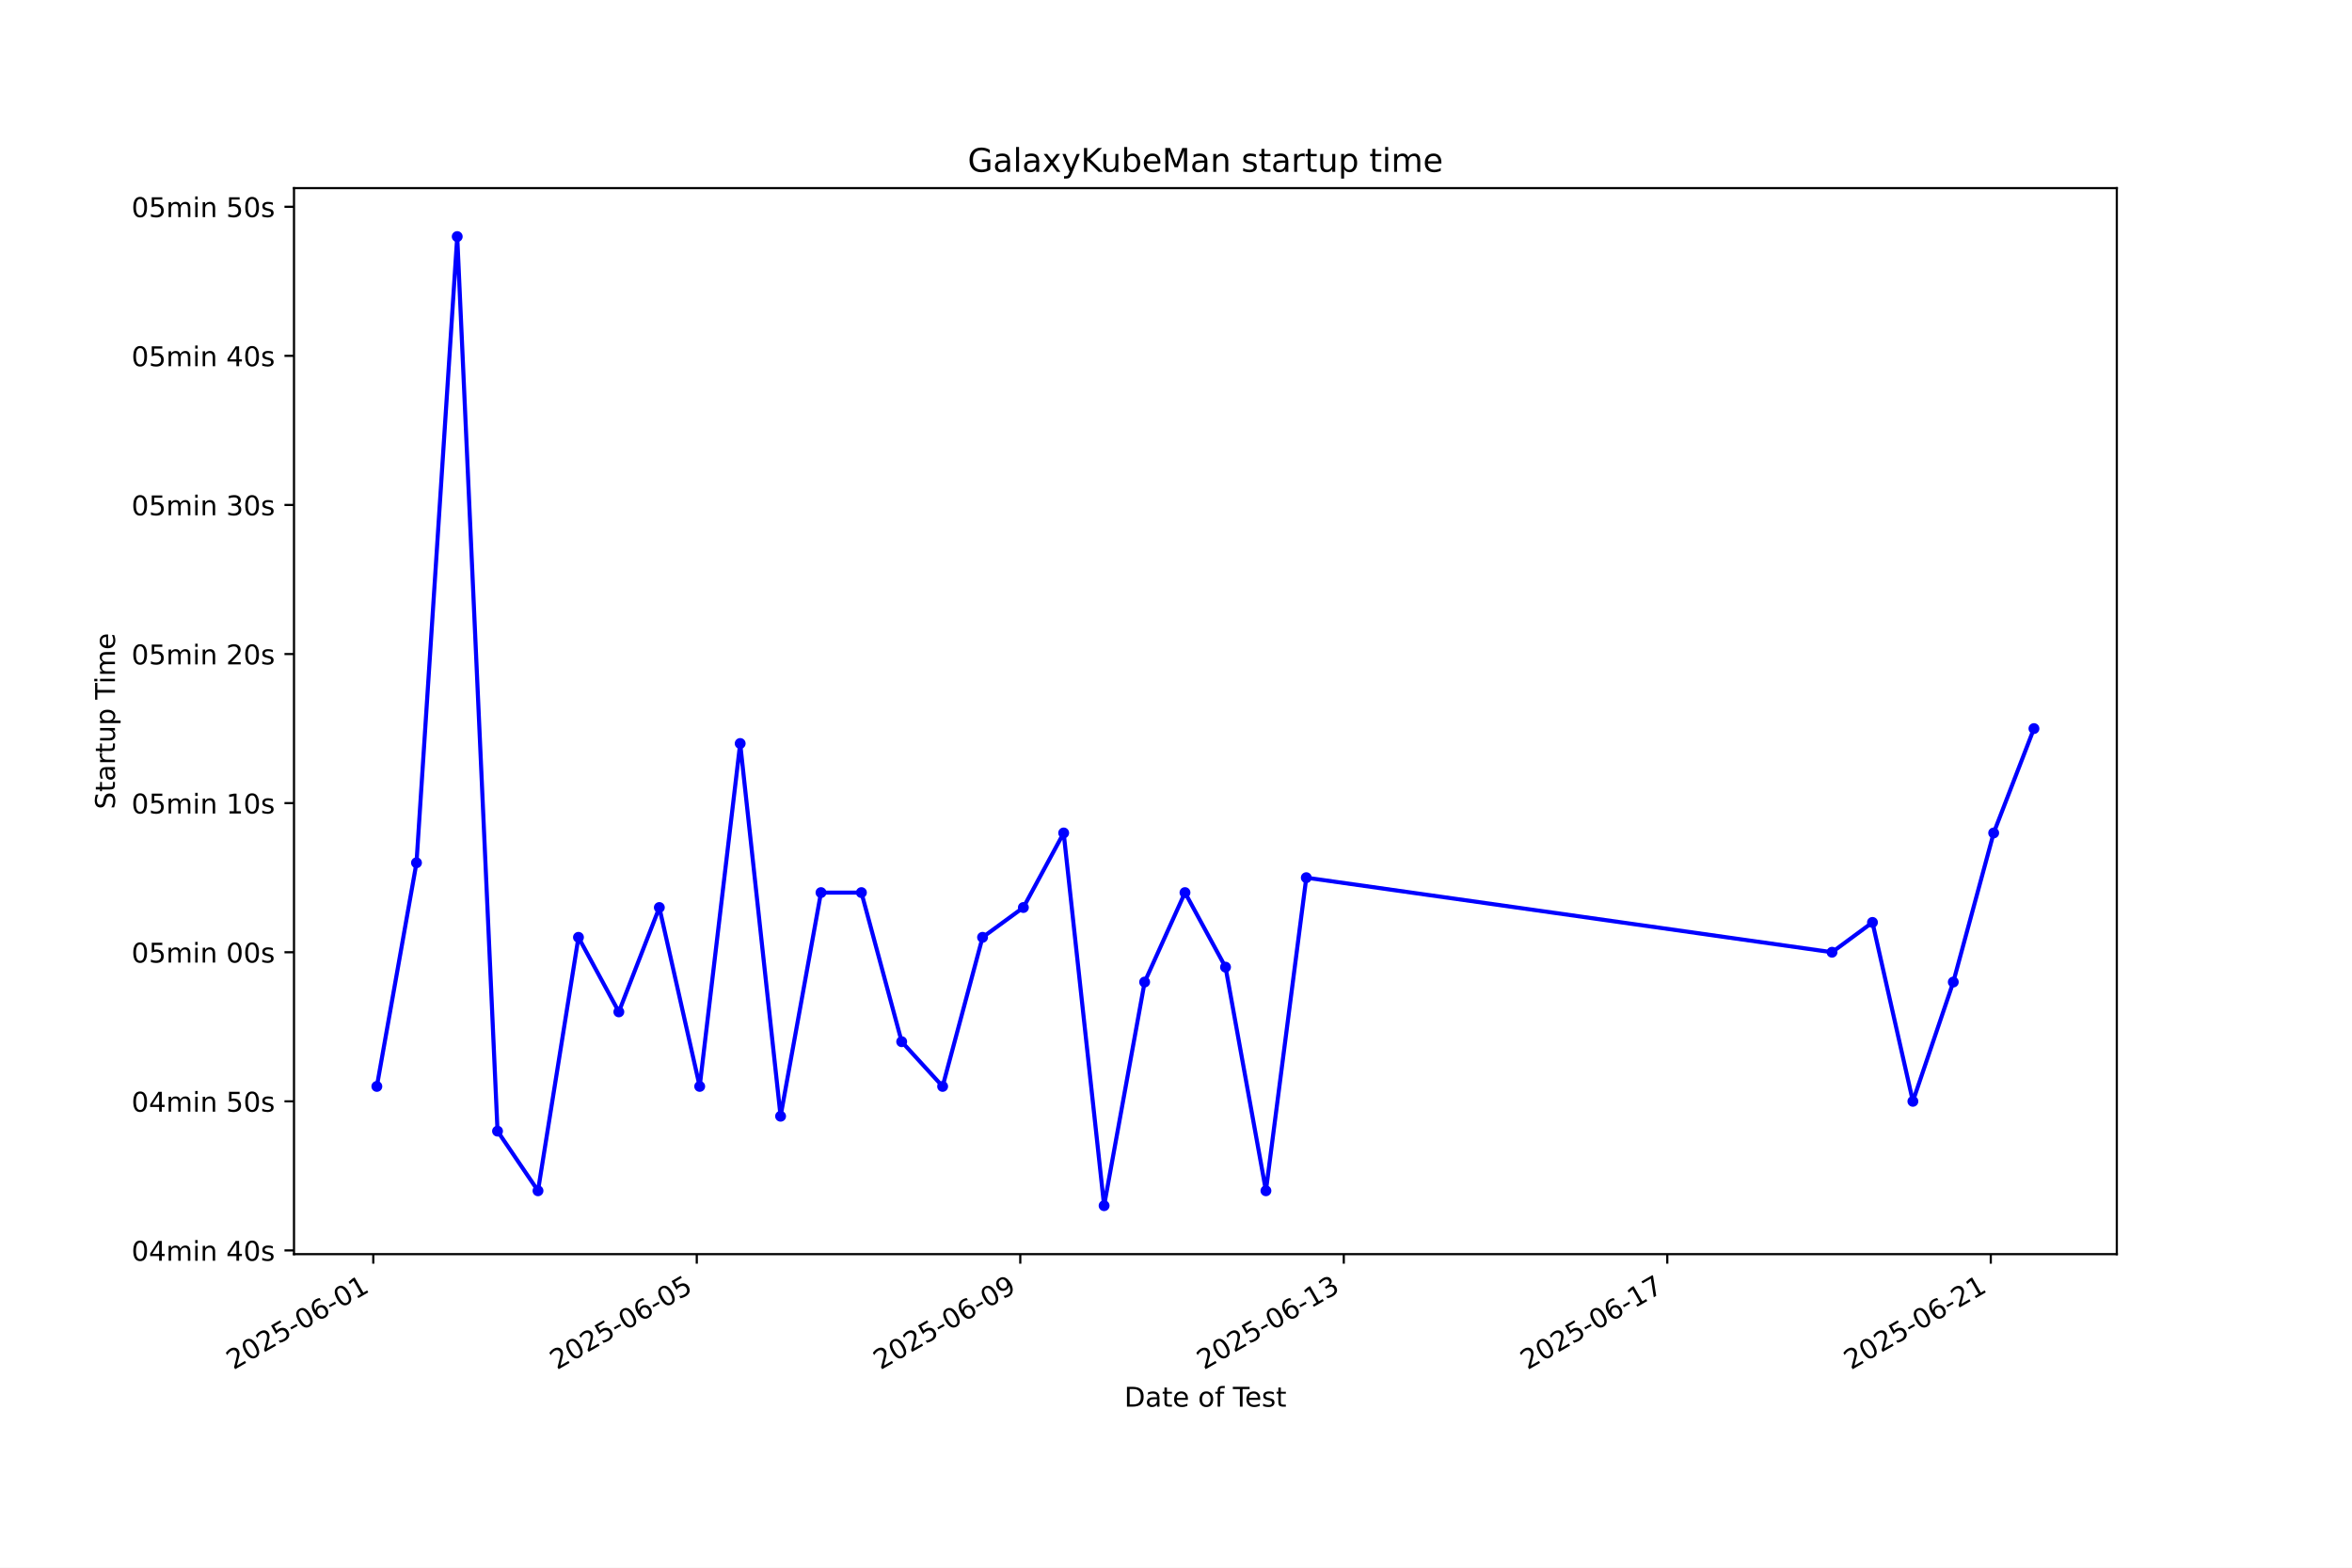
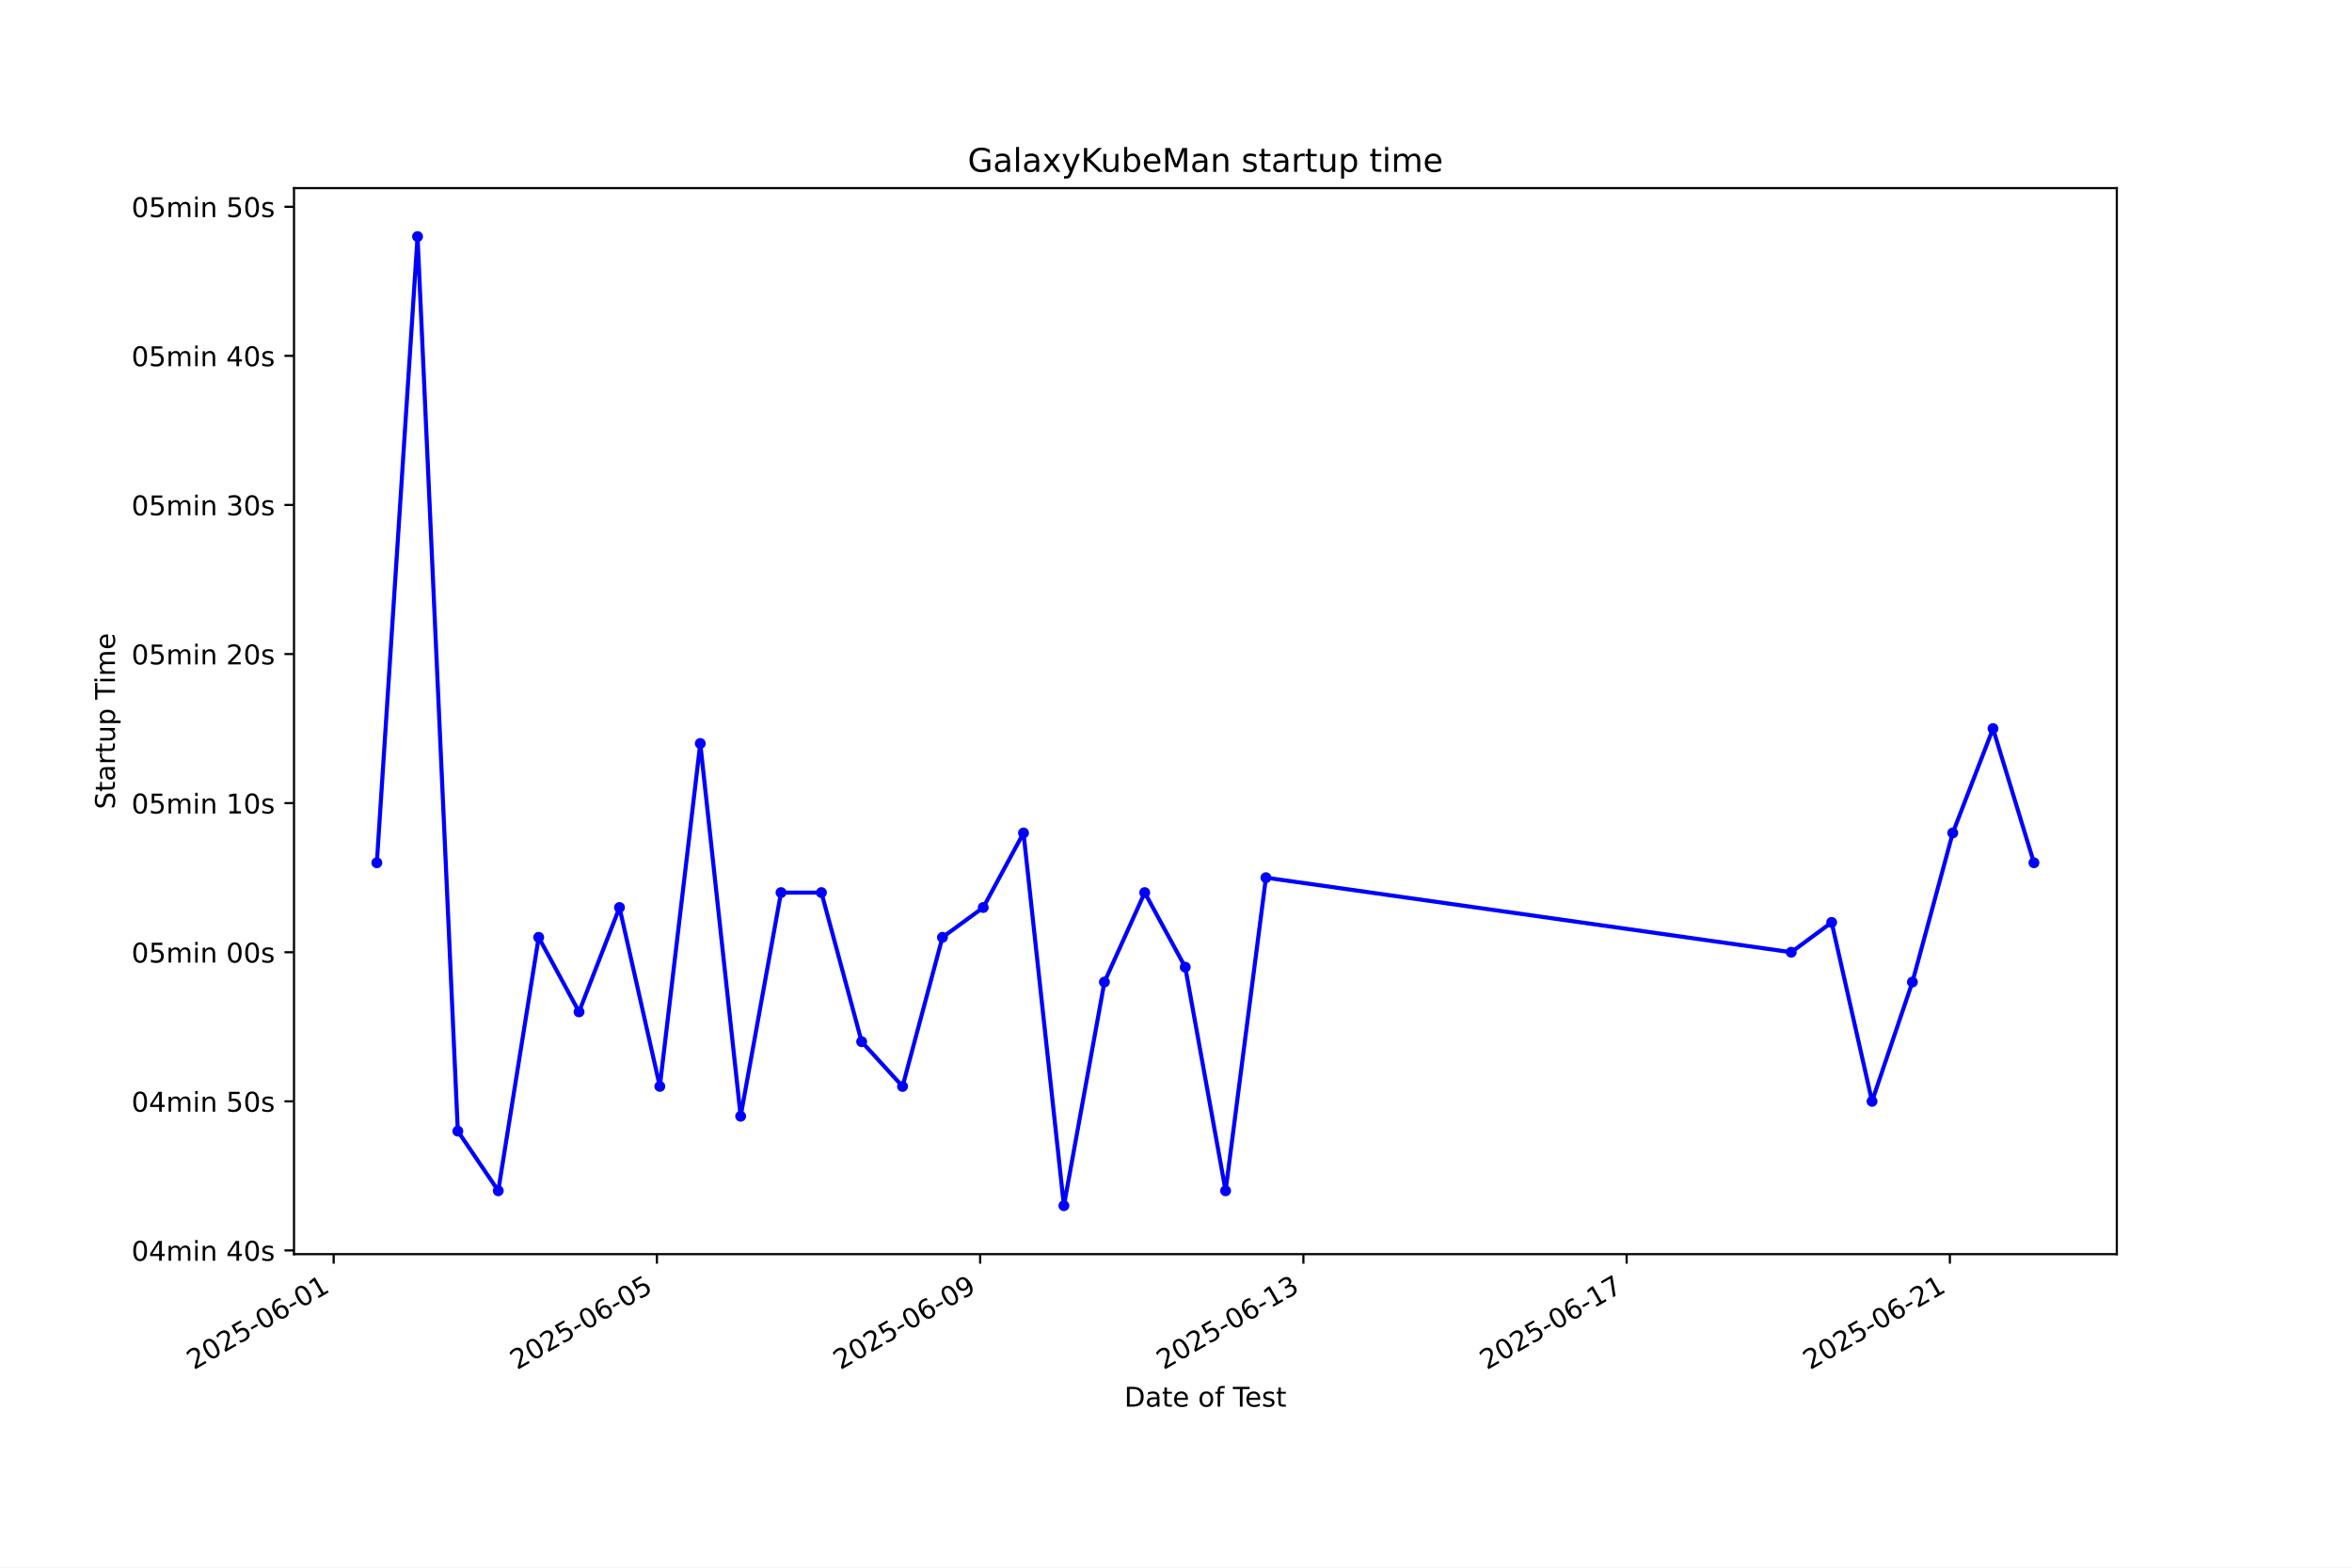
<svg xmlns="http://www.w3.org/2000/svg" xmlns:xlink="http://www.w3.org/1999/xlink" width="864pt" height="576pt" viewBox="0 0 864 576" version="1.1">
  <defs>
    <style type="text/css">*{stroke-linejoin: round; stroke-linecap: butt}</style>
  </defs>
  <g id="figure_1">
    <g id="patch_1">
      <path d="M 0 576  L 864 576  L 864 0  L 0 0  z " style="fill: #ffffff" />
    </g>
    <g id="axes_1">
      <g id="patch_2">
        <path d="M 108 460.8  L 777.6 460.8  L 777.6 69.12  L 108 69.12  z " style="fill: #ffffff" />
      </g>
      <g id="matplotlib.axis_1">
        <g id="xtick_1">
          <g id="line2d_1">
            <defs>
-               <path id="mee15cbf3ed" d="M 0 0  L 0 3.5  " style="stroke: #000000; stroke-width: 0.8" />
+               <path id="md39a408d15" d="M 0 0  L 0 3.5  " style="stroke: #000000; stroke-width: 0.8" />
            </defs>
            <g>
-               <use xlink:href="#mee15cbf3ed" x="137.122" y="460.8" style="stroke: #000000; stroke-width: 0.8" />
+               <use xlink:href="#md39a408d15" x="122.572" y="460.8" style="stroke: #000000; stroke-width: 0.8" />
            </g>
          </g>
          <g id="text_1">
-             <g transform="translate(85.75234 503.4383) rotate(-30) scale(0.1 -0.1)">
+             <g transform="translate(71.20231 503.4383) rotate(-30) scale(0.1 -0.1)">
              <defs>
                <path id="DejaVuSans-32" d="M 1228 531  L 3431 531  L 3431 0  L 469 0  L 469 531  Q 828 903 1448 1529  Q 2069 2156 2228 2338  Q 2531 2678 2651 2914  Q 2772 3150 2772 3378  Q 2772 3750 2511 3984  Q 2250 4219 1831 4219  Q 1534 4219 1204 4116  Q 875 4013 500 3803  L 500 4441  Q 881 4594 1212 4672  Q 1544 4750 1819 4750  Q 2544 4750 2975 4387  Q 3406 4025 3406 3419  Q 3406 3131 3298 2873  Q 3191 2616 2906 2266  Q 2828 2175 2409 1742  Q 1991 1309 1228 531  z " transform="scale(0.015625)" />
                <path id="DejaVuSans-30" d="M 2034 4250  Q 1547 4250 1301 3770  Q 1056 3291 1056 2328  Q 1056 1369 1301 889  Q 1547 409 2034 409  Q 2525 409 2770 889  Q 3016 1369 3016 2328  Q 3016 3291 2770 3770  Q 2525 4250 2034 4250  z M 2034 4750  Q 2819 4750 3233 4129  Q 3647 3509 3647 2328  Q 3647 1150 3233 529  Q 2819 -91 2034 -91  Q 1250 -91 836 529  Q 422 1150 422 2328  Q 422 3509 836 4129  Q 1250 4750 2034 4750  z " transform="scale(0.015625)" />
                <path id="DejaVuSans-35" d="M 691 4666  L 3169 4666  L 3169 4134  L 1269 4134  L 1269 2991  Q 1406 3038 1543 3061  Q 1681 3084 1819 3084  Q 2600 3084 3056 2656  Q 3513 2228 3513 1497  Q 3513 744 3044 326  Q 2575 -91 1722 -91  Q 1428 -91 1123 -41  Q 819 9 494 109  L 494 744  Q 775 591 1075 516  Q 1375 441 1709 441  Q 2250 441 2565 725  Q 2881 1009 2881 1497  Q 2881 1984 2565 2268  Q 2250 2553 1709 2553  Q 1456 2553 1204 2497  Q 953 2441 691 2322  L 691 4666  z " transform="scale(0.015625)" />
                <path id="DejaVuSans-2d" d="M 313 2009  L 1997 2009  L 1997 1497  L 313 1497  L 313 2009  z " transform="scale(0.015625)" />
                <path id="DejaVuSans-36" d="M 2113 2584  Q 1688 2584 1439 2293  Q 1191 2003 1191 1497  Q 1191 994 1439 701  Q 1688 409 2113 409  Q 2538 409 2786 701  Q 3034 994 3034 1497  Q 3034 2003 2786 2293  Q 2538 2584 2113 2584  z M 3366 4563  L 3366 3988  Q 3128 4100 2886 4159  Q 2644 4219 2406 4219  Q 1781 4219 1451 3797  Q 1122 3375 1075 2522  Q 1259 2794 1537 2939  Q 1816 3084 2150 3084  Q 2853 3084 3261 2657  Q 3669 2231 3669 1497  Q 3669 778 3244 343  Q 2819 -91 2113 -91  Q 1303 -91 875 529  Q 447 1150 447 2328  Q 447 3434 972 4092  Q 1497 4750 2381 4750  Q 2619 4750 2861 4703  Q 3103 4656 3366 4563  z " transform="scale(0.015625)" />
                <path id="DejaVuSans-31" d="M 794 531  L 1825 531  L 1825 4091  L 703 3866  L 703 4441  L 1819 4666  L 2450 4666  L 2450 531  L 3481 531  L 3481 0  L 794 0  L 794 531  z " transform="scale(0.015625)" />
              </defs>
              <use xlink:href="#DejaVuSans-32" />
              <use xlink:href="#DejaVuSans-30" transform="translate(63.62305 0)" />
              <use xlink:href="#DejaVuSans-32" transform="translate(127.2461 0)" />
              <use xlink:href="#DejaVuSans-35" transform="translate(190.8691 0)" />
              <use xlink:href="#DejaVuSans-2d" transform="translate(254.4922 0)" />
              <use xlink:href="#DejaVuSans-30" transform="translate(290.5762 0)" />
              <use xlink:href="#DejaVuSans-36" transform="translate(354.1992 0)" />
              <use xlink:href="#DejaVuSans-2d" transform="translate(417.8223 0)" />
              <use xlink:href="#DejaVuSans-30" transform="translate(453.9062 0)" />
              <use xlink:href="#DejaVuSans-31" transform="translate(517.5293 0)" />
            </g>
          </g>
        </g>
        <g id="xtick_2">
          <g id="line2d_2">
            <g>
-               <use xlink:href="#mee15cbf3ed" x="255.959" y="460.8" style="stroke: #000000; stroke-width: 0.8" />
+               <use xlink:href="#md39a408d15" x="241.314" y="460.8" style="stroke: #000000; stroke-width: 0.8" />
            </g>
          </g>
          <g id="text_2">
-             <g transform="translate(204.59 503.4383) rotate(-30) scale(0.1 -0.1)">
+             <g transform="translate(189.9446 503.4383) rotate(-30) scale(0.1 -0.1)">
              <use xlink:href="#DejaVuSans-32" />
              <use xlink:href="#DejaVuSans-30" transform="translate(63.62305 0)" />
              <use xlink:href="#DejaVuSans-32" transform="translate(127.2461 0)" />
              <use xlink:href="#DejaVuSans-35" transform="translate(190.8691 0)" />
              <use xlink:href="#DejaVuSans-2d" transform="translate(254.4922 0)" />
              <use xlink:href="#DejaVuSans-30" transform="translate(290.5762 0)" />
              <use xlink:href="#DejaVuSans-36" transform="translate(354.1992 0)" />
              <use xlink:href="#DejaVuSans-2d" transform="translate(417.8223 0)" />
              <use xlink:href="#DejaVuSans-30" transform="translate(453.9062 0)" />
              <use xlink:href="#DejaVuSans-35" transform="translate(517.5293 0)" />
            </g>
          </g>
        </g>
        <g id="xtick_3">
          <g id="line2d_3">
            <g>
-               <use xlink:href="#mee15cbf3ed" x="374.797" y="460.8" style="stroke: #000000; stroke-width: 0.8" />
+               <use xlink:href="#md39a408d15" x="360.056" y="460.8" style="stroke: #000000; stroke-width: 0.8" />
            </g>
          </g>
          <g id="text_3">
-             <g transform="translate(323.4276 503.4383) rotate(-30) scale(0.1 -0.1)">
+             <g transform="translate(308.6868 503.4383) rotate(-30) scale(0.1 -0.1)">
              <defs>
                <path id="DejaVuSans-39" d="M 703 97  L 703 672  Q 941 559 1184 500  Q 1428 441 1663 441  Q 2288 441 2617 861  Q 2947 1281 2994 2138  Q 2813 1869 2534 1725  Q 2256 1581 1919 1581  Q 1219 1581 811 2004  Q 403 2428 403 3163  Q 403 3881 828 4315  Q 1253 4750 1959 4750  Q 2769 4750 3195 4129  Q 3622 3509 3622 2328  Q 3622 1225 3098 567  Q 2575 -91 1691 -91  Q 1453 -91 1209 -44  Q 966 3 703 97  z M 1959 2075  Q 2384 2075 2632 2365  Q 2881 2656 2881 3163  Q 2881 3666 2632 3958  Q 2384 4250 1959 4250  Q 1534 4250 1286 3958  Q 1038 3666 1038 3163  Q 1038 2656 1286 2365  Q 1534 2075 1959 2075  z " transform="scale(0.015625)" />
              </defs>
              <use xlink:href="#DejaVuSans-32" />
              <use xlink:href="#DejaVuSans-30" transform="translate(63.62305 0)" />
              <use xlink:href="#DejaVuSans-32" transform="translate(127.2461 0)" />
              <use xlink:href="#DejaVuSans-35" transform="translate(190.8691 0)" />
              <use xlink:href="#DejaVuSans-2d" transform="translate(254.4922 0)" />
              <use xlink:href="#DejaVuSans-30" transform="translate(290.5762 0)" />
              <use xlink:href="#DejaVuSans-36" transform="translate(354.1992 0)" />
              <use xlink:href="#DejaVuSans-2d" transform="translate(417.8223 0)" />
              <use xlink:href="#DejaVuSans-30" transform="translate(453.9062 0)" />
              <use xlink:href="#DejaVuSans-39" transform="translate(517.5293 0)" />
            </g>
          </g>
        </g>
        <g id="xtick_4">
          <g id="line2d_4">
            <g>
-               <use xlink:href="#mee15cbf3ed" x="493.635" y="460.8" style="stroke: #000000; stroke-width: 0.8" />
+               <use xlink:href="#md39a408d15" x="478.799" y="460.8" style="stroke: #000000; stroke-width: 0.8" />
            </g>
          </g>
          <g id="text_4">
-             <g transform="translate(442.2653 503.4383) rotate(-30) scale(0.1 -0.1)">
+             <g transform="translate(427.4291 503.4383) rotate(-30) scale(0.1 -0.1)">
              <defs>
                <path id="DejaVuSans-33" d="M 2597 2516  Q 3050 2419 3304 2112  Q 3559 1806 3559 1356  Q 3559 666 3084 287  Q 2609 -91 1734 -91  Q 1441 -91 1130 -33  Q 819 25 488 141  L 488 750  Q 750 597 1062 519  Q 1375 441 1716 441  Q 2309 441 2620 675  Q 2931 909 2931 1356  Q 2931 1769 2642 2001  Q 2353 2234 1838 2234  L 1294 2234  L 1294 2753  L 1863 2753  Q 2328 2753 2575 2939  Q 2822 3125 2822 3475  Q 2822 3834 2567 4026  Q 2313 4219 1838 4219  Q 1578 4219 1281 4162  Q 984 4106 628 3988  L 628 4550  Q 988 4650 1302 4700  Q 1616 4750 1894 4750  Q 2613 4750 3031 4423  Q 3450 4097 3450 3541  Q 3450 3153 3228 2886  Q 3006 2619 2597 2516  z " transform="scale(0.015625)" />
              </defs>
              <use xlink:href="#DejaVuSans-32" />
              <use xlink:href="#DejaVuSans-30" transform="translate(63.62305 0)" />
              <use xlink:href="#DejaVuSans-32" transform="translate(127.2461 0)" />
              <use xlink:href="#DejaVuSans-35" transform="translate(190.8691 0)" />
              <use xlink:href="#DejaVuSans-2d" transform="translate(254.4922 0)" />
              <use xlink:href="#DejaVuSans-30" transform="translate(290.5762 0)" />
              <use xlink:href="#DejaVuSans-36" transform="translate(354.1992 0)" />
              <use xlink:href="#DejaVuSans-2d" transform="translate(417.8223 0)" />
              <use xlink:href="#DejaVuSans-31" transform="translate(453.9062 0)" />
              <use xlink:href="#DejaVuSans-33" transform="translate(517.5293 0)" />
            </g>
          </g>
        </g>
        <g id="xtick_5">
          <g id="line2d_5">
            <g>
-               <use xlink:href="#mee15cbf3ed" x="612.472" y="460.8" style="stroke: #000000; stroke-width: 0.8" />
+               <use xlink:href="#md39a408d15" x="597.541" y="460.8" style="stroke: #000000; stroke-width: 0.8" />
            </g>
          </g>
          <g id="text_5">
-             <g transform="translate(561.1029 503.4383) rotate(-30) scale(0.1 -0.1)">
+             <g transform="translate(546.1714 503.4383) rotate(-30) scale(0.1 -0.1)">
              <defs>
                <path id="DejaVuSans-37" d="M 525 4666  L 3525 4666  L 3525 4397  L 1831 0  L 1172 0  L 2766 4134  L 525 4134  L 525 4666  z " transform="scale(0.015625)" />
              </defs>
              <use xlink:href="#DejaVuSans-32" />
              <use xlink:href="#DejaVuSans-30" transform="translate(63.62305 0)" />
              <use xlink:href="#DejaVuSans-32" transform="translate(127.2461 0)" />
              <use xlink:href="#DejaVuSans-35" transform="translate(190.8691 0)" />
              <use xlink:href="#DejaVuSans-2d" transform="translate(254.4922 0)" />
              <use xlink:href="#DejaVuSans-30" transform="translate(290.5762 0)" />
              <use xlink:href="#DejaVuSans-36" transform="translate(354.1992 0)" />
              <use xlink:href="#DejaVuSans-2d" transform="translate(417.8223 0)" />
              <use xlink:href="#DejaVuSans-31" transform="translate(453.9062 0)" />
              <use xlink:href="#DejaVuSans-37" transform="translate(517.5293 0)" />
            </g>
          </g>
        </g>
        <g id="xtick_6">
          <g id="line2d_6">
            <g>
-               <use xlink:href="#mee15cbf3ed" x="731.31" y="460.8" style="stroke: #000000; stroke-width: 0.8" />
+               <use xlink:href="#md39a408d15" x="716.283" y="460.8" style="stroke: #000000; stroke-width: 0.8" />
            </g>
          </g>
          <g id="text_6">
-             <g transform="translate(679.9406 503.4383) rotate(-30) scale(0.1 -0.1)">
+             <g transform="translate(664.9136 503.4383) rotate(-30) scale(0.1 -0.1)">
              <use xlink:href="#DejaVuSans-32" />
              <use xlink:href="#DejaVuSans-30" transform="translate(63.62305 0)" />
              <use xlink:href="#DejaVuSans-32" transform="translate(127.2461 0)" />
              <use xlink:href="#DejaVuSans-35" transform="translate(190.8691 0)" />
              <use xlink:href="#DejaVuSans-2d" transform="translate(254.4922 0)" />
              <use xlink:href="#DejaVuSans-30" transform="translate(290.5762 0)" />
              <use xlink:href="#DejaVuSans-36" transform="translate(354.1992 0)" />
              <use xlink:href="#DejaVuSans-2d" transform="translate(417.8223 0)" />
              <use xlink:href="#DejaVuSans-32" transform="translate(453.9062 0)" />
              <use xlink:href="#DejaVuSans-31" transform="translate(517.5293 0)" />
            </g>
          </g>
        </g>
        <g id="text_7">
          <g transform="translate(413.0063 516.8378) scale(0.1 -0.1)">
            <defs>
              <path id="DejaVuSans-44" d="M 1259 4147  L 1259 519  L 2022 519  Q 2988 519 3436 956  Q 3884 1394 3884 2338  Q 3884 3275 3436 3711  Q 2988 4147 2022 4147  L 1259 4147  z M 628 4666  L 1925 4666  Q 3281 4666 3915 4102  Q 4550 3538 4550 2338  Q 4550 1131 3912 565  Q 3275 0 1925 0  L 628 0  L 628 4666  z " transform="scale(0.015625)" />
              <path id="DejaVuSans-61" d="M 2194 1759  Q 1497 1759 1228 1600  Q 959 1441 959 1056  Q 959 750 1161 570  Q 1363 391 1709 391  Q 2188 391 2477 730  Q 2766 1069 2766 1631  L 2766 1759  L 2194 1759  z M 3341 1997  L 3341 0  L 2766 0  L 2766 531  Q 2569 213 2275 61  Q 1981 -91 1556 -91  Q 1019 -91 701 211  Q 384 513 384 1019  Q 384 1609 779 1909  Q 1175 2209 1959 2209  L 2766 2209  L 2766 2266  Q 2766 2663 2505 2880  Q 2244 3097 1772 3097  Q 1472 3097 1187 3025  Q 903 2953 641 2809  L 641 3341  Q 956 3463 1253 3523  Q 1550 3584 1831 3584  Q 2591 3584 2966 3190  Q 3341 2797 3341 1997  z " transform="scale(0.015625)" />
              <path id="DejaVuSans-74" d="M 1172 4494  L 1172 3500  L 2356 3500  L 2356 3053  L 1172 3053  L 1172 1153  Q 1172 725 1289 603  Q 1406 481 1766 481  L 2356 481  L 2356 0  L 1766 0  Q 1100 0 847 248  Q 594 497 594 1153  L 594 3053  L 172 3053  L 172 3500  L 594 3500  L 594 4494  L 1172 4494  z " transform="scale(0.015625)" />
              <path id="DejaVuSans-65" d="M 3597 1894  L 3597 1613  L 953 1613  Q 991 1019 1311 708  Q 1631 397 2203 397  Q 2534 397 2845 478  Q 3156 559 3463 722  L 3463 178  Q 3153 47 2828 -22  Q 2503 -91 2169 -91  Q 1331 -91 842 396  Q 353 884 353 1716  Q 353 2575 817 3079  Q 1281 3584 2069 3584  Q 2775 3584 3186 3129  Q 3597 2675 3597 1894  z M 3022 2063  Q 3016 2534 2758 2815  Q 2500 3097 2075 3097  Q 1594 3097 1305 2825  Q 1016 2553 972 2059  L 3022 2063  z " transform="scale(0.015625)" />
              <path id="DejaVuSans-20" transform="scale(0.015625)" />
              <path id="DejaVuSans-6f" d="M 1959 3097  Q 1497 3097 1228 2736  Q 959 2375 959 1747  Q 959 1119 1226 758  Q 1494 397 1959 397  Q 2419 397 2687 759  Q 2956 1122 2956 1747  Q 2956 2369 2687 2733  Q 2419 3097 1959 3097  z M 1959 3584  Q 2709 3584 3137 3096  Q 3566 2609 3566 1747  Q 3566 888 3137 398  Q 2709 -91 1959 -91  Q 1206 -91 779 398  Q 353 888 353 1747  Q 353 2609 779 3096  Q 1206 3584 1959 3584  z " transform="scale(0.015625)" />
              <path id="DejaVuSans-66" d="M 2375 4863  L 2375 4384  L 1825 4384  Q 1516 4384 1395 4259  Q 1275 4134 1275 3809  L 1275 3500  L 2222 3500  L 2222 3053  L 1275 3053  L 1275 0  L 697 0  L 697 3053  L 147 3053  L 147 3500  L 697 3500  L 697 3744  Q 697 4328 969 4595  Q 1241 4863 1831 4863  L 2375 4863  z " transform="scale(0.015625)" />
              <path id="DejaVuSans-54" d="M -19 4666  L 3928 4666  L 3928 4134  L 2272 4134  L 2272 0  L 1638 0  L 1638 4134  L -19 4134  L -19 4666  z " transform="scale(0.015625)" />
              <path id="DejaVuSans-73" d="M 2834 3397  L 2834 2853  Q 2591 2978 2328 3040  Q 2066 3103 1784 3103  Q 1356 3103 1142 2972  Q 928 2841 928 2578  Q 928 2378 1081 2264  Q 1234 2150 1697 2047  L 1894 2003  Q 2506 1872 2764 1633  Q 3022 1394 3022 966  Q 3022 478 2636 193  Q 2250 -91 1575 -91  Q 1294 -91 989 -36  Q 684 19 347 128  L 347 722  Q 666 556 975 473  Q 1284 391 1588 391  Q 1994 391 2212 530  Q 2431 669 2431 922  Q 2431 1156 2273 1281  Q 2116 1406 1581 1522  L 1381 1569  Q 847 1681 609 1914  Q 372 2147 372 2553  Q 372 3047 722 3315  Q 1072 3584 1716 3584  Q 2034 3584 2315 3537  Q 2597 3491 2834 3397  z " transform="scale(0.015625)" />
            </defs>
            <use xlink:href="#DejaVuSans-44" />
            <use xlink:href="#DejaVuSans-61" transform="translate(77.00195 0)" />
            <use xlink:href="#DejaVuSans-74" transform="translate(138.2812 0)" />
            <use xlink:href="#DejaVuSans-65" transform="translate(177.4902 0)" />
            <use xlink:href="#DejaVuSans-20" transform="translate(239.0137 0)" />
            <use xlink:href="#DejaVuSans-6f" transform="translate(270.8008 0)" />
            <use xlink:href="#DejaVuSans-66" transform="translate(331.9824 0)" />
            <use xlink:href="#DejaVuSans-20" transform="translate(367.1875 0)" />
            <use xlink:href="#DejaVuSans-54" transform="translate(398.9746 0)" />
            <use xlink:href="#DejaVuSans-65" transform="translate(443.0586 0)" />
            <use xlink:href="#DejaVuSans-73" transform="translate(504.582 0)" />
            <use xlink:href="#DejaVuSans-74" transform="translate(556.6816 0)" />
          </g>
        </g>
      </g>
      <g id="matplotlib.axis_2">
        <g id="ytick_1">
          <g id="line2d_7">
            <defs>
-               <path id="m4bf6a7e7eb" d="M 0 0  L -3.5 0  " style="stroke: #000000; stroke-width: 0.8" />
+               <path id="m95551c809e" d="M 0 0  L -3.5 0  " style="stroke: #000000; stroke-width: 0.8" />
            </defs>
            <g>
-               <use xlink:href="#m4bf6a7e7eb" x="108" y="459.43" style="stroke: #000000; stroke-width: 0.8" />
+               <use xlink:href="#m95551c809e" x="108" y="459.43" style="stroke: #000000; stroke-width: 0.8" />
            </g>
          </g>
          <g id="text_8">
            <g transform="translate(48.30625 463.2297) scale(0.1 -0.1)">
              <defs>
                <path id="DejaVuSans-34" d="M 2419 4116  L 825 1625  L 2419 1625  L 2419 4116  z M 2253 4666  L 3047 4666  L 3047 1625  L 3713 1625  L 3713 1100  L 3047 1100  L 3047 0  L 2419 0  L 2419 1100  L 313 1100  L 313 1709  L 2253 4666  z " transform="scale(0.015625)" />
                <path id="DejaVuSans-6d" d="M 3328 2828  Q 3544 3216 3844 3400  Q 4144 3584 4550 3584  Q 5097 3584 5394 3201  Q 5691 2819 5691 2113  L 5691 0  L 5113 0  L 5113 2094  Q 5113 2597 4934 2840  Q 4756 3084 4391 3084  Q 3944 3084 3684 2787  Q 3425 2491 3425 1978  L 3425 0  L 2847 0  L 2847 2094  Q 2847 2600 2669 2842  Q 2491 3084 2119 3084  Q 1678 3084 1418 2786  Q 1159 2488 1159 1978  L 1159 0  L 581 0  L 581 3500  L 1159 3500  L 1159 2956  Q 1356 3278 1631 3431  Q 1906 3584 2284 3584  Q 2666 3584 2933 3390  Q 3200 3197 3328 2828  z " transform="scale(0.015625)" />
                <path id="DejaVuSans-69" d="M 603 3500  L 1178 3500  L 1178 0  L 603 0  L 603 3500  z M 603 4863  L 1178 4863  L 1178 4134  L 603 4134  L 603 4863  z " transform="scale(0.015625)" />
                <path id="DejaVuSans-6e" d="M 3513 2113  L 3513 0  L 2938 0  L 2938 2094  Q 2938 2591 2744 2837  Q 2550 3084 2163 3084  Q 1697 3084 1428 2787  Q 1159 2491 1159 1978  L 1159 0  L 581 0  L 581 3500  L 1159 3500  L 1159 2956  Q 1366 3272 1645 3428  Q 1925 3584 2291 3584  Q 2894 3584 3203 3211  Q 3513 2838 3513 2113  z " transform="scale(0.015625)" />
              </defs>
              <use xlink:href="#DejaVuSans-30" />
              <use xlink:href="#DejaVuSans-34" transform="translate(63.62305 0)" />
              <use xlink:href="#DejaVuSans-6d" transform="translate(127.2461 0)" />
              <use xlink:href="#DejaVuSans-69" transform="translate(224.6582 0)" />
              <use xlink:href="#DejaVuSans-6e" transform="translate(252.4414 0)" />
              <use xlink:href="#DejaVuSans-20" transform="translate(315.8203 0)" />
              <use xlink:href="#DejaVuSans-34" transform="translate(347.6074 0)" />
              <use xlink:href="#DejaVuSans-30" transform="translate(411.2305 0)" />
              <use xlink:href="#DejaVuSans-73" transform="translate(474.8535 0)" />
            </g>
          </g>
        </g>
        <g id="ytick_2">
          <g id="line2d_8">
            <g>
-               <use xlink:href="#m4bf6a7e7eb" x="108" y="404.65" style="stroke: #000000; stroke-width: 0.8" />
+               <use xlink:href="#m95551c809e" x="108" y="404.65" style="stroke: #000000; stroke-width: 0.8" />
            </g>
          </g>
          <g id="text_9">
            <g transform="translate(48.30625 408.4493) scale(0.1 -0.1)">
              <use xlink:href="#DejaVuSans-30" />
              <use xlink:href="#DejaVuSans-34" transform="translate(63.62305 0)" />
              <use xlink:href="#DejaVuSans-6d" transform="translate(127.2461 0)" />
              <use xlink:href="#DejaVuSans-69" transform="translate(224.6582 0)" />
              <use xlink:href="#DejaVuSans-6e" transform="translate(252.4414 0)" />
              <use xlink:href="#DejaVuSans-20" transform="translate(315.8203 0)" />
              <use xlink:href="#DejaVuSans-35" transform="translate(347.6074 0)" />
              <use xlink:href="#DejaVuSans-30" transform="translate(411.2305 0)" />
              <use xlink:href="#DejaVuSans-73" transform="translate(474.8535 0)" />
            </g>
          </g>
        </g>
        <g id="ytick_3">
          <g id="line2d_9">
            <g>
-               <use xlink:href="#m4bf6a7e7eb" x="108" y="349.87" style="stroke: #000000; stroke-width: 0.8" />
+               <use xlink:href="#m95551c809e" x="108" y="349.87" style="stroke: #000000; stroke-width: 0.8" />
            </g>
          </g>
          <g id="text_10">
            <g transform="translate(48.30625 353.6689) scale(0.1 -0.1)">
              <use xlink:href="#DejaVuSans-30" />
              <use xlink:href="#DejaVuSans-35" transform="translate(63.62305 0)" />
              <use xlink:href="#DejaVuSans-6d" transform="translate(127.2461 0)" />
              <use xlink:href="#DejaVuSans-69" transform="translate(224.6582 0)" />
              <use xlink:href="#DejaVuSans-6e" transform="translate(252.4414 0)" />
              <use xlink:href="#DejaVuSans-20" transform="translate(315.8203 0)" />
              <use xlink:href="#DejaVuSans-30" transform="translate(347.6074 0)" />
              <use xlink:href="#DejaVuSans-30" transform="translate(411.2305 0)" />
              <use xlink:href="#DejaVuSans-73" transform="translate(474.8535 0)" />
            </g>
          </g>
        </g>
        <g id="ytick_4">
          <g id="line2d_10">
            <g>
-               <use xlink:href="#m4bf6a7e7eb" x="108" y="295.089" style="stroke: #000000; stroke-width: 0.8" />
+               <use xlink:href="#m95551c809e" x="108" y="295.089" style="stroke: #000000; stroke-width: 0.8" />
            </g>
          </g>
          <g id="text_11">
            <g transform="translate(48.30625 298.8884) scale(0.1 -0.1)">
              <use xlink:href="#DejaVuSans-30" />
              <use xlink:href="#DejaVuSans-35" transform="translate(63.62305 0)" />
              <use xlink:href="#DejaVuSans-6d" transform="translate(127.2461 0)" />
              <use xlink:href="#DejaVuSans-69" transform="translate(224.6582 0)" />
              <use xlink:href="#DejaVuSans-6e" transform="translate(252.4414 0)" />
              <use xlink:href="#DejaVuSans-20" transform="translate(315.8203 0)" />
              <use xlink:href="#DejaVuSans-31" transform="translate(347.6074 0)" />
              <use xlink:href="#DejaVuSans-30" transform="translate(411.2305 0)" />
              <use xlink:href="#DejaVuSans-73" transform="translate(474.8535 0)" />
            </g>
          </g>
        </g>
        <g id="ytick_5">
          <g id="line2d_11">
            <g>
-               <use xlink:href="#m4bf6a7e7eb" x="108" y="240.309" style="stroke: #000000; stroke-width: 0.8" />
+               <use xlink:href="#m95551c809e" x="108" y="240.309" style="stroke: #000000; stroke-width: 0.8" />
            </g>
          </g>
          <g id="text_12">
            <g transform="translate(48.30625 244.108) scale(0.1 -0.1)">
              <use xlink:href="#DejaVuSans-30" />
              <use xlink:href="#DejaVuSans-35" transform="translate(63.62305 0)" />
              <use xlink:href="#DejaVuSans-6d" transform="translate(127.2461 0)" />
              <use xlink:href="#DejaVuSans-69" transform="translate(224.6582 0)" />
              <use xlink:href="#DejaVuSans-6e" transform="translate(252.4414 0)" />
              <use xlink:href="#DejaVuSans-20" transform="translate(315.8203 0)" />
              <use xlink:href="#DejaVuSans-32" transform="translate(347.6074 0)" />
              <use xlink:href="#DejaVuSans-30" transform="translate(411.2305 0)" />
              <use xlink:href="#DejaVuSans-73" transform="translate(474.8535 0)" />
            </g>
          </g>
        </g>
        <g id="ytick_6">
          <g id="line2d_12">
            <g>
-               <use xlink:href="#m4bf6a7e7eb" x="108" y="185.528" style="stroke: #000000; stroke-width: 0.8" />
+               <use xlink:href="#m95551c809e" x="108" y="185.528" style="stroke: #000000; stroke-width: 0.8" />
            </g>
          </g>
          <g id="text_13">
            <g transform="translate(48.30625 189.3276) scale(0.1 -0.1)">
              <use xlink:href="#DejaVuSans-30" />
              <use xlink:href="#DejaVuSans-35" transform="translate(63.62305 0)" />
              <use xlink:href="#DejaVuSans-6d" transform="translate(127.2461 0)" />
              <use xlink:href="#DejaVuSans-69" transform="translate(224.6582 0)" />
              <use xlink:href="#DejaVuSans-6e" transform="translate(252.4414 0)" />
              <use xlink:href="#DejaVuSans-20" transform="translate(315.8203 0)" />
              <use xlink:href="#DejaVuSans-33" transform="translate(347.6074 0)" />
              <use xlink:href="#DejaVuSans-30" transform="translate(411.2305 0)" />
              <use xlink:href="#DejaVuSans-73" transform="translate(474.8535 0)" />
            </g>
          </g>
        </g>
        <g id="ytick_7">
          <g id="line2d_13">
            <g>
-               <use xlink:href="#m4bf6a7e7eb" x="108" y="130.748" style="stroke: #000000; stroke-width: 0.8" />
+               <use xlink:href="#m95551c809e" x="108" y="130.748" style="stroke: #000000; stroke-width: 0.8" />
            </g>
          </g>
          <g id="text_14">
            <g transform="translate(48.30625 134.5472) scale(0.1 -0.1)">
              <use xlink:href="#DejaVuSans-30" />
              <use xlink:href="#DejaVuSans-35" transform="translate(63.62305 0)" />
              <use xlink:href="#DejaVuSans-6d" transform="translate(127.2461 0)" />
              <use xlink:href="#DejaVuSans-69" transform="translate(224.6582 0)" />
              <use xlink:href="#DejaVuSans-6e" transform="translate(252.4414 0)" />
              <use xlink:href="#DejaVuSans-20" transform="translate(315.8203 0)" />
              <use xlink:href="#DejaVuSans-34" transform="translate(347.6074 0)" />
              <use xlink:href="#DejaVuSans-30" transform="translate(411.2305 0)" />
              <use xlink:href="#DejaVuSans-73" transform="translate(474.8535 0)" />
            </g>
          </g>
        </g>
        <g id="ytick_8">
          <g id="line2d_14">
            <g>
-               <use xlink:href="#m4bf6a7e7eb" x="108" y="75.968" style="stroke: #000000; stroke-width: 0.8" />
+               <use xlink:href="#m95551c809e" x="108" y="75.968" style="stroke: #000000; stroke-width: 0.8" />
            </g>
          </g>
          <g id="text_15">
            <g transform="translate(48.30625 79.76677) scale(0.1 -0.1)">
              <use xlink:href="#DejaVuSans-30" />
              <use xlink:href="#DejaVuSans-35" transform="translate(63.62305 0)" />
              <use xlink:href="#DejaVuSans-6d" transform="translate(127.2461 0)" />
              <use xlink:href="#DejaVuSans-69" transform="translate(224.6582 0)" />
              <use xlink:href="#DejaVuSans-6e" transform="translate(252.4414 0)" />
              <use xlink:href="#DejaVuSans-20" transform="translate(315.8203 0)" />
              <use xlink:href="#DejaVuSans-35" transform="translate(347.6074 0)" />
              <use xlink:href="#DejaVuSans-30" transform="translate(411.2305 0)" />
              <use xlink:href="#DejaVuSans-73" transform="translate(474.8535 0)" />
            </g>
          </g>
        </g>
        <g id="text_16">
          <g transform="translate(42.22656 297.3397) rotate(-90) scale(0.1 -0.1)">
            <defs>
              <path id="DejaVuSans-53" d="M 3425 4513  L 3425 3897  Q 3066 4069 2747 4153  Q 2428 4238 2131 4238  Q 1616 4238 1336 4038  Q 1056 3838 1056 3469  Q 1056 3159 1242 3001  Q 1428 2844 1947 2747  L 2328 2669  Q 3034 2534 3370 2195  Q 3706 1856 3706 1288  Q 3706 609 3251 259  Q 2797 -91 1919 -91  Q 1588 -91 1214 -16  Q 841 59 441 206  L 441 856  Q 825 641 1194 531  Q 1563 422 1919 422  Q 2459 422 2753 634  Q 3047 847 3047 1241  Q 3047 1584 2836 1778  Q 2625 1972 2144 2069  L 1759 2144  Q 1053 2284 737 2584  Q 422 2884 422 3419  Q 422 4038 858 4394  Q 1294 4750 2059 4750  Q 2388 4750 2728 4690  Q 3069 4631 3425 4513  z " transform="scale(0.015625)" />
              <path id="DejaVuSans-72" d="M 2631 2963  Q 2534 3019 2420 3045  Q 2306 3072 2169 3072  Q 1681 3072 1420 2755  Q 1159 2438 1159 1844  L 1159 0  L 581 0  L 581 3500  L 1159 3500  L 1159 2956  Q 1341 3275 1631 3429  Q 1922 3584 2338 3584  Q 2397 3584 2469 3576  Q 2541 3569 2628 3553  L 2631 2963  z " transform="scale(0.015625)" />
              <path id="DejaVuSans-75" d="M 544 1381  L 544 3500  L 1119 3500  L 1119 1403  Q 1119 906 1312 657  Q 1506 409 1894 409  Q 2359 409 2629 706  Q 2900 1003 2900 1516  L 2900 3500  L 3475 3500  L 3475 0  L 2900 0  L 2900 538  Q 2691 219 2414 64  Q 2138 -91 1772 -91  Q 1169 -91 856 284  Q 544 659 544 1381  z M 1991 3584  L 1991 3584  z " transform="scale(0.015625)" />
              <path id="DejaVuSans-70" d="M 1159 525  L 1159 -1331  L 581 -1331  L 581 3500  L 1159 3500  L 1159 2969  Q 1341 3281 1617 3432  Q 1894 3584 2278 3584  Q 2916 3584 3314 3078  Q 3713 2572 3713 1747  Q 3713 922 3314 415  Q 2916 -91 2278 -91  Q 1894 -91 1617 61  Q 1341 213 1159 525  z M 3116 1747  Q 3116 2381 2855 2742  Q 2594 3103 2138 3103  Q 1681 3103 1420 2742  Q 1159 2381 1159 1747  Q 1159 1113 1420 752  Q 1681 391 2138 391  Q 2594 391 2855 752  Q 3116 1113 3116 1747  z " transform="scale(0.015625)" />
            </defs>
            <use xlink:href="#DejaVuSans-53" />
            <use xlink:href="#DejaVuSans-74" transform="translate(63.47656 0)" />
            <use xlink:href="#DejaVuSans-61" transform="translate(102.6855 0)" />
            <use xlink:href="#DejaVuSans-72" transform="translate(163.9648 0)" />
            <use xlink:href="#DejaVuSans-74" transform="translate(205.0781 0)" />
            <use xlink:href="#DejaVuSans-75" transform="translate(244.2871 0)" />
            <use xlink:href="#DejaVuSans-70" transform="translate(307.666 0)" />
            <use xlink:href="#DejaVuSans-20" transform="translate(371.1426 0)" />
            <use xlink:href="#DejaVuSans-54" transform="translate(402.9297 0)" />
            <use xlink:href="#DejaVuSans-69" transform="translate(460.8887 0)" />
            <use xlink:href="#DejaVuSans-6d" transform="translate(488.6719 0)" />
            <use xlink:href="#DejaVuSans-65" transform="translate(586.084 0)" />
          </g>
        </g>
      </g>
      <g id="line2d_15">
-         <path d="M 747.164 267.699  L 732.372 306.045  L 717.536 360.826  L 702.694 404.65  L 687.845 338.914  L 672.991 349.87  L 479.865 322.479  L 465.034 437.518  L 450.193 355.348  L 435.3 327.957  L 420.481 360.826  L 405.59 442.996  L 390.738 306.045  L 375.933 333.436  L 360.941 344.392  L 346.273 399.172  L 331.231 382.738  L 316.442 327.957  L 301.589 327.957  L 286.747 410.128  L 271.905 273.177  L 257.032 399.172  L 242.206 333.436  L 227.33 371.782  L 212.494 344.392  L 197.634 437.518  L 182.768 415.606  L 167.961 86.924  L 152.999 317.001  L 138.436 399.172  " clip-path="url(#paa099d38d5)" style="fill: none; stroke: #0000ff; stroke-width: 1.5; stroke-linecap: square" />
+         <path d="M 747.164 317.001  L 732.124 267.699  L 717.344 306.045  L 702.52 360.826  L 687.69 404.65  L 672.853 338.914  L 658.01 349.87  L 465.039 322.479  L 450.22 437.518  L 435.392 355.348  L 420.511 327.957  L 405.704 360.826  L 390.824 442.996  L 375.984 306.045  L 361.191 333.436  L 346.211 344.392  L 331.555 399.172  L 316.525 382.738  L 301.748 327.957  L 286.907 327.957  L 272.076 410.128  L 257.246 273.177  L 242.386 399.172  L 227.571 333.436  L 212.708 371.782  L 197.884 344.392  L 183.035 437.518  L 168.182 415.606  L 153.386 86.924  L 138.436 317.001  " clip-path="url(#pb9c595b05f)" style="fill: none; stroke: #0000ff; stroke-width: 1.5; stroke-linecap: square" />
        <defs>
-           <path id="mc9ddccb39c" d="M 0 1.5  C 0.398 1.5 0.779 1.342 1.061 1.061  C 1.342 0.779 1.5 0.398 1.5 0  C 1.5 -0.398 1.342 -0.779 1.061 -1.061  C 0.779 -1.342 0.398 -1.5 0 -1.5  C -0.398 -1.5 -0.779 -1.342 -1.061 -1.061  C -1.342 -0.779 -1.5 -0.398 -1.5 0  C -1.5 0.398 -1.342 0.779 -1.061 1.061  C -0.779 1.342 -0.398 1.5 0 1.5  z " style="stroke: #0000ff" />
+           <path id="m76dff86ef9" d="M 0 1.5  C 0.398 1.5 0.779 1.342 1.061 1.061  C 1.342 0.779 1.5 0.398 1.5 0  C 1.5 -0.398 1.342 -0.779 1.061 -1.061  C 0.779 -1.342 0.398 -1.5 0 -1.5  C -0.398 -1.5 -0.779 -1.342 -1.061 -1.061  C -1.342 -0.779 -1.5 -0.398 -1.5 0  C -1.5 0.398 -1.342 0.779 -1.061 1.061  C -0.779 1.342 -0.398 1.5 0 1.5  z " style="stroke: #0000ff" />
        </defs>
-         <g clip-path="url(#paa099d38d5)">
-           <use xlink:href="#mc9ddccb39c" x="747.164" y="267.699" style="fill: #0000ff; stroke: #0000ff" />
-           <use xlink:href="#mc9ddccb39c" x="732.372" y="306.045" style="fill: #0000ff; stroke: #0000ff" />
-           <use xlink:href="#mc9ddccb39c" x="717.536" y="360.826" style="fill: #0000ff; stroke: #0000ff" />
-           <use xlink:href="#mc9ddccb39c" x="702.694" y="404.65" style="fill: #0000ff; stroke: #0000ff" />
-           <use xlink:href="#mc9ddccb39c" x="687.845" y="338.914" style="fill: #0000ff; stroke: #0000ff" />
-           <use xlink:href="#mc9ddccb39c" x="672.991" y="349.87" style="fill: #0000ff; stroke: #0000ff" />
-           <use xlink:href="#mc9ddccb39c" x="479.865" y="322.479" style="fill: #0000ff; stroke: #0000ff" />
-           <use xlink:href="#mc9ddccb39c" x="465.034" y="437.518" style="fill: #0000ff; stroke: #0000ff" />
-           <use xlink:href="#mc9ddccb39c" x="450.193" y="355.348" style="fill: #0000ff; stroke: #0000ff" />
-           <use xlink:href="#mc9ddccb39c" x="435.3" y="327.957" style="fill: #0000ff; stroke: #0000ff" />
-           <use xlink:href="#mc9ddccb39c" x="420.481" y="360.826" style="fill: #0000ff; stroke: #0000ff" />
-           <use xlink:href="#mc9ddccb39c" x="405.59" y="442.996" style="fill: #0000ff; stroke: #0000ff" />
-           <use xlink:href="#mc9ddccb39c" x="390.738" y="306.045" style="fill: #0000ff; stroke: #0000ff" />
-           <use xlink:href="#mc9ddccb39c" x="375.933" y="333.436" style="fill: #0000ff; stroke: #0000ff" />
-           <use xlink:href="#mc9ddccb39c" x="360.941" y="344.392" style="fill: #0000ff; stroke: #0000ff" />
-           <use xlink:href="#mc9ddccb39c" x="346.273" y="399.172" style="fill: #0000ff; stroke: #0000ff" />
-           <use xlink:href="#mc9ddccb39c" x="331.231" y="382.738" style="fill: #0000ff; stroke: #0000ff" />
-           <use xlink:href="#mc9ddccb39c" x="316.442" y="327.957" style="fill: #0000ff; stroke: #0000ff" />
-           <use xlink:href="#mc9ddccb39c" x="301.589" y="327.957" style="fill: #0000ff; stroke: #0000ff" />
-           <use xlink:href="#mc9ddccb39c" x="286.747" y="410.128" style="fill: #0000ff; stroke: #0000ff" />
-           <use xlink:href="#mc9ddccb39c" x="271.905" y="273.177" style="fill: #0000ff; stroke: #0000ff" />
-           <use xlink:href="#mc9ddccb39c" x="257.032" y="399.172" style="fill: #0000ff; stroke: #0000ff" />
-           <use xlink:href="#mc9ddccb39c" x="242.206" y="333.436" style="fill: #0000ff; stroke: #0000ff" />
-           <use xlink:href="#mc9ddccb39c" x="227.33" y="371.782" style="fill: #0000ff; stroke: #0000ff" />
-           <use xlink:href="#mc9ddccb39c" x="212.494" y="344.392" style="fill: #0000ff; stroke: #0000ff" />
-           <use xlink:href="#mc9ddccb39c" x="197.634" y="437.518" style="fill: #0000ff; stroke: #0000ff" />
-           <use xlink:href="#mc9ddccb39c" x="182.768" y="415.606" style="fill: #0000ff; stroke: #0000ff" />
-           <use xlink:href="#mc9ddccb39c" x="167.961" y="86.924" style="fill: #0000ff; stroke: #0000ff" />
-           <use xlink:href="#mc9ddccb39c" x="152.999" y="317.001" style="fill: #0000ff; stroke: #0000ff" />
-           <use xlink:href="#mc9ddccb39c" x="138.436" y="399.172" style="fill: #0000ff; stroke: #0000ff" />
+         <g clip-path="url(#pb9c595b05f)">
+           <use xlink:href="#m76dff86ef9" x="747.164" y="317.001" style="fill: #0000ff; stroke: #0000ff" />
+           <use xlink:href="#m76dff86ef9" x="732.124" y="267.699" style="fill: #0000ff; stroke: #0000ff" />
+           <use xlink:href="#m76dff86ef9" x="717.344" y="306.045" style="fill: #0000ff; stroke: #0000ff" />
+           <use xlink:href="#m76dff86ef9" x="702.52" y="360.826" style="fill: #0000ff; stroke: #0000ff" />
+           <use xlink:href="#m76dff86ef9" x="687.69" y="404.65" style="fill: #0000ff; stroke: #0000ff" />
+           <use xlink:href="#m76dff86ef9" x="672.853" y="338.914" style="fill: #0000ff; stroke: #0000ff" />
+           <use xlink:href="#m76dff86ef9" x="658.01" y="349.87" style="fill: #0000ff; stroke: #0000ff" />
+           <use xlink:href="#m76dff86ef9" x="465.039" y="322.479" style="fill: #0000ff; stroke: #0000ff" />
+           <use xlink:href="#m76dff86ef9" x="450.22" y="437.518" style="fill: #0000ff; stroke: #0000ff" />
+           <use xlink:href="#m76dff86ef9" x="435.392" y="355.348" style="fill: #0000ff; stroke: #0000ff" />
+           <use xlink:href="#m76dff86ef9" x="420.511" y="327.957" style="fill: #0000ff; stroke: #0000ff" />
+           <use xlink:href="#m76dff86ef9" x="405.704" y="360.826" style="fill: #0000ff; stroke: #0000ff" />
+           <use xlink:href="#m76dff86ef9" x="390.824" y="442.996" style="fill: #0000ff; stroke: #0000ff" />
+           <use xlink:href="#m76dff86ef9" x="375.984" y="306.045" style="fill: #0000ff; stroke: #0000ff" />
+           <use xlink:href="#m76dff86ef9" x="361.191" y="333.436" style="fill: #0000ff; stroke: #0000ff" />
+           <use xlink:href="#m76dff86ef9" x="346.211" y="344.392" style="fill: #0000ff; stroke: #0000ff" />
+           <use xlink:href="#m76dff86ef9" x="331.555" y="399.172" style="fill: #0000ff; stroke: #0000ff" />
+           <use xlink:href="#m76dff86ef9" x="316.525" y="382.738" style="fill: #0000ff; stroke: #0000ff" />
+           <use xlink:href="#m76dff86ef9" x="301.748" y="327.957" style="fill: #0000ff; stroke: #0000ff" />
+           <use xlink:href="#m76dff86ef9" x="286.907" y="327.957" style="fill: #0000ff; stroke: #0000ff" />
+           <use xlink:href="#m76dff86ef9" x="272.076" y="410.128" style="fill: #0000ff; stroke: #0000ff" />
+           <use xlink:href="#m76dff86ef9" x="257.246" y="273.177" style="fill: #0000ff; stroke: #0000ff" />
+           <use xlink:href="#m76dff86ef9" x="242.386" y="399.172" style="fill: #0000ff; stroke: #0000ff" />
+           <use xlink:href="#m76dff86ef9" x="227.571" y="333.436" style="fill: #0000ff; stroke: #0000ff" />
+           <use xlink:href="#m76dff86ef9" x="212.708" y="371.782" style="fill: #0000ff; stroke: #0000ff" />
+           <use xlink:href="#m76dff86ef9" x="197.884" y="344.392" style="fill: #0000ff; stroke: #0000ff" />
+           <use xlink:href="#m76dff86ef9" x="183.035" y="437.518" style="fill: #0000ff; stroke: #0000ff" />
+           <use xlink:href="#m76dff86ef9" x="168.182" y="415.606" style="fill: #0000ff; stroke: #0000ff" />
+           <use xlink:href="#m76dff86ef9" x="153.386" y="86.924" style="fill: #0000ff; stroke: #0000ff" />
+           <use xlink:href="#m76dff86ef9" x="138.436" y="317.001" style="fill: #0000ff; stroke: #0000ff" />
        </g>
      </g>
      <g id="patch_3">
        <path d="M 108 460.8  L 108 69.12  " style="fill: none; stroke: #000000; stroke-width: 0.8; stroke-linejoin: miter; stroke-linecap: square" />
      </g>
      <g id="patch_4">
        <path d="M 777.6 460.8  L 777.6 69.12  " style="fill: none; stroke: #000000; stroke-width: 0.8; stroke-linejoin: miter; stroke-linecap: square" />
      </g>
      <g id="patch_5">
        <path d="M 108 460.8  L 777.6 460.8  " style="fill: none; stroke: #000000; stroke-width: 0.8; stroke-linejoin: miter; stroke-linecap: square" />
      </g>
      <g id="patch_6">
        <path d="M 108 69.12  L 777.6 69.12  " style="fill: none; stroke: #000000; stroke-width: 0.8; stroke-linejoin: miter; stroke-linecap: square" />
      </g>
      <g id="text_17">
        <g transform="translate(355.4794 63.12) scale(0.12 -0.12)">
          <defs>
            <path id="DejaVuSans-47" d="M 3809 666  L 3809 1919  L 2778 1919  L 2778 2438  L 4434 2438  L 4434 434  Q 4069 175 3628 42  Q 3188 -91 2688 -91  Q 1594 -91 976 548  Q 359 1188 359 2328  Q 359 3472 976 4111  Q 1594 4750 2688 4750  Q 3144 4750 3555 4637  Q 3966 4525 4313 4306  L 4313 3634  Q 3963 3931 3569 4081  Q 3175 4231 2741 4231  Q 1884 4231 1454 3753  Q 1025 3275 1025 2328  Q 1025 1384 1454 906  Q 1884 428 2741 428  Q 3075 428 3337 486  Q 3600 544 3809 666  z " transform="scale(0.015625)" />
            <path id="DejaVuSans-6c" d="M 603 4863  L 1178 4863  L 1178 0  L 603 0  L 603 4863  z " transform="scale(0.015625)" />
            <path id="DejaVuSans-78" d="M 3513 3500  L 2247 1797  L 3578 0  L 2900 0  L 1881 1375  L 863 0  L 184 0  L 1544 1831  L 300 3500  L 978 3500  L 1906 2253  L 2834 3500  L 3513 3500  z " transform="scale(0.015625)" />
            <path id="DejaVuSans-79" d="M 2059 -325  Q 1816 -950 1584 -1140  Q 1353 -1331 966 -1331  L 506 -1331  L 506 -850  L 844 -850  Q 1081 -850 1212 -737  Q 1344 -625 1503 -206  L 1606 56  L 191 3500  L 800 3500  L 1894 763  L 2988 3500  L 3597 3500  L 2059 -325  z " transform="scale(0.015625)" />
            <path id="DejaVuSans-4b" d="M 628 4666  L 1259 4666  L 1259 2694  L 3353 4666  L 4166 4666  L 1850 2491  L 4331 0  L 3500 0  L 1259 2247  L 1259 0  L 628 0  L 628 4666  z " transform="scale(0.015625)" />
            <path id="DejaVuSans-62" d="M 3116 1747  Q 3116 2381 2855 2742  Q 2594 3103 2138 3103  Q 1681 3103 1420 2742  Q 1159 2381 1159 1747  Q 1159 1113 1420 752  Q 1681 391 2138 391  Q 2594 391 2855 752  Q 3116 1113 3116 1747  z M 1159 2969  Q 1341 3281 1617 3432  Q 1894 3584 2278 3584  Q 2916 3584 3314 3078  Q 3713 2572 3713 1747  Q 3713 922 3314 415  Q 2916 -91 2278 -91  Q 1894 -91 1617 61  Q 1341 213 1159 525  L 1159 0  L 581 0  L 581 4863  L 1159 4863  L 1159 2969  z " transform="scale(0.015625)" />
            <path id="DejaVuSans-4d" d="M 628 4666  L 1569 4666  L 2759 1491  L 3956 4666  L 4897 4666  L 4897 0  L 4281 0  L 4281 4097  L 3078 897  L 2444 897  L 1241 4097  L 1241 0  L 628 0  L 628 4666  z " transform="scale(0.015625)" />
          </defs>
          <use xlink:href="#DejaVuSans-47" />
          <use xlink:href="#DejaVuSans-61" transform="translate(77.49023 0)" />
          <use xlink:href="#DejaVuSans-6c" transform="translate(138.7695 0)" />
          <use xlink:href="#DejaVuSans-61" transform="translate(166.5527 0)" />
          <use xlink:href="#DejaVuSans-78" transform="translate(227.832 0)" />
          <use xlink:href="#DejaVuSans-79" transform="translate(287.0117 0)" />
          <use xlink:href="#DejaVuSans-4b" transform="translate(346.1914 0)" />
          <use xlink:href="#DejaVuSans-75" transform="translate(406.7676 0)" />
          <use xlink:href="#DejaVuSans-62" transform="translate(470.1465 0)" />
          <use xlink:href="#DejaVuSans-65" transform="translate(533.623 0)" />
          <use xlink:href="#DejaVuSans-4d" transform="translate(595.1465 0)" />
          <use xlink:href="#DejaVuSans-61" transform="translate(681.4258 0)" />
          <use xlink:href="#DejaVuSans-6e" transform="translate(742.7051 0)" />
          <use xlink:href="#DejaVuSans-20" transform="translate(806.084 0)" />
          <use xlink:href="#DejaVuSans-73" transform="translate(837.8711 0)" />
          <use xlink:href="#DejaVuSans-74" transform="translate(889.9707 0)" />
          <use xlink:href="#DejaVuSans-61" transform="translate(929.1797 0)" />
          <use xlink:href="#DejaVuSans-72" transform="translate(990.459 0)" />
          <use xlink:href="#DejaVuSans-74" transform="translate(1031.572 0)" />
          <use xlink:href="#DejaVuSans-75" transform="translate(1070.781 0)" />
          <use xlink:href="#DejaVuSans-70" transform="translate(1134.16 0)" />
          <use xlink:href="#DejaVuSans-20" transform="translate(1197.637 0)" />
          <use xlink:href="#DejaVuSans-74" transform="translate(1229.424 0)" />
          <use xlink:href="#DejaVuSans-69" transform="translate(1268.633 0)" />
          <use xlink:href="#DejaVuSans-6d" transform="translate(1296.416 0)" />
          <use xlink:href="#DejaVuSans-65" transform="translate(1393.828 0)" />
        </g>
      </g>
    </g>
  </g>
  <defs>
-     <clipPath id="paa099d38d5">
+     <clipPath id="pb9c595b05f">
      <rect x="108" y="69.12" width="669.6" height="391.68" />
    </clipPath>
  </defs>
</svg>
